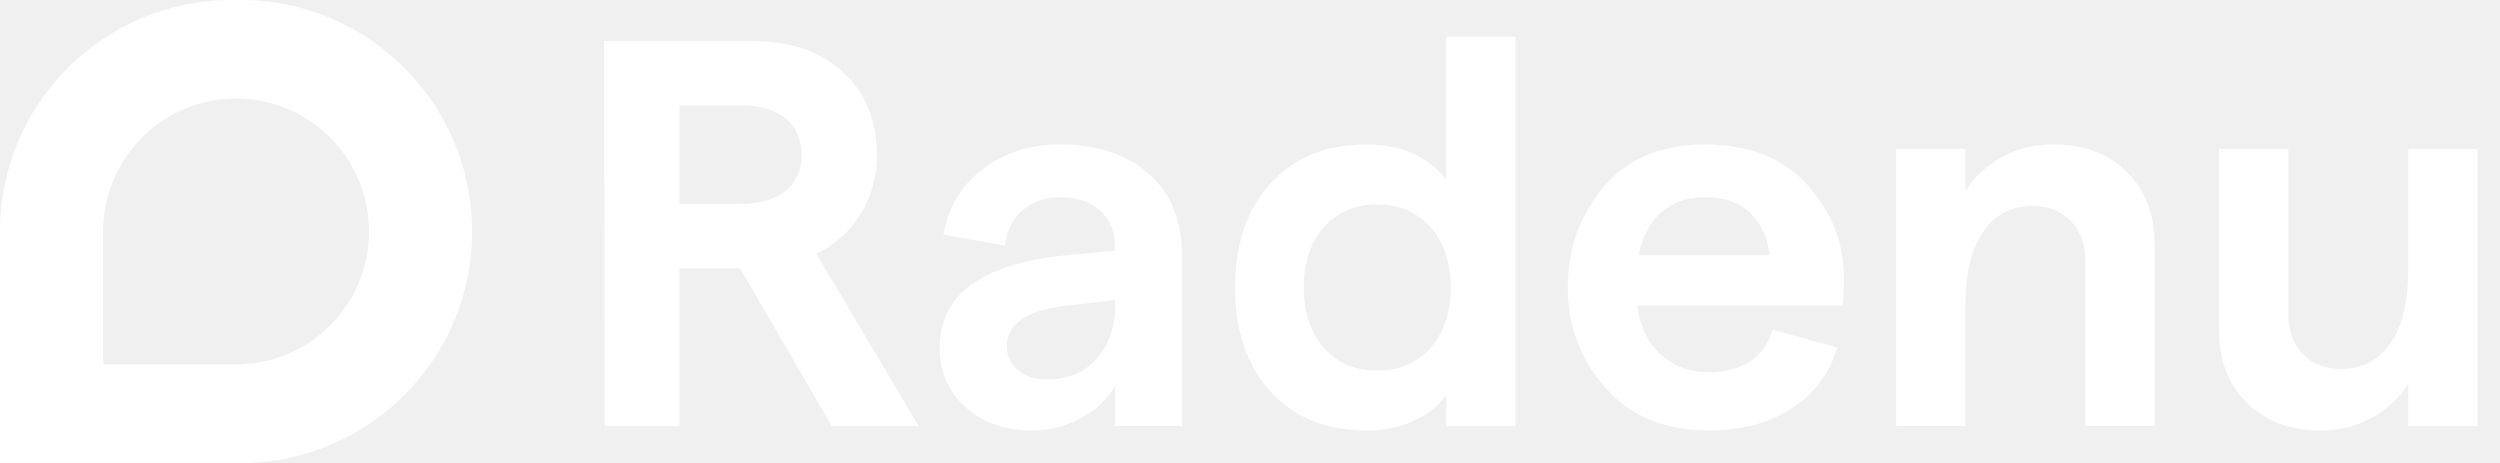
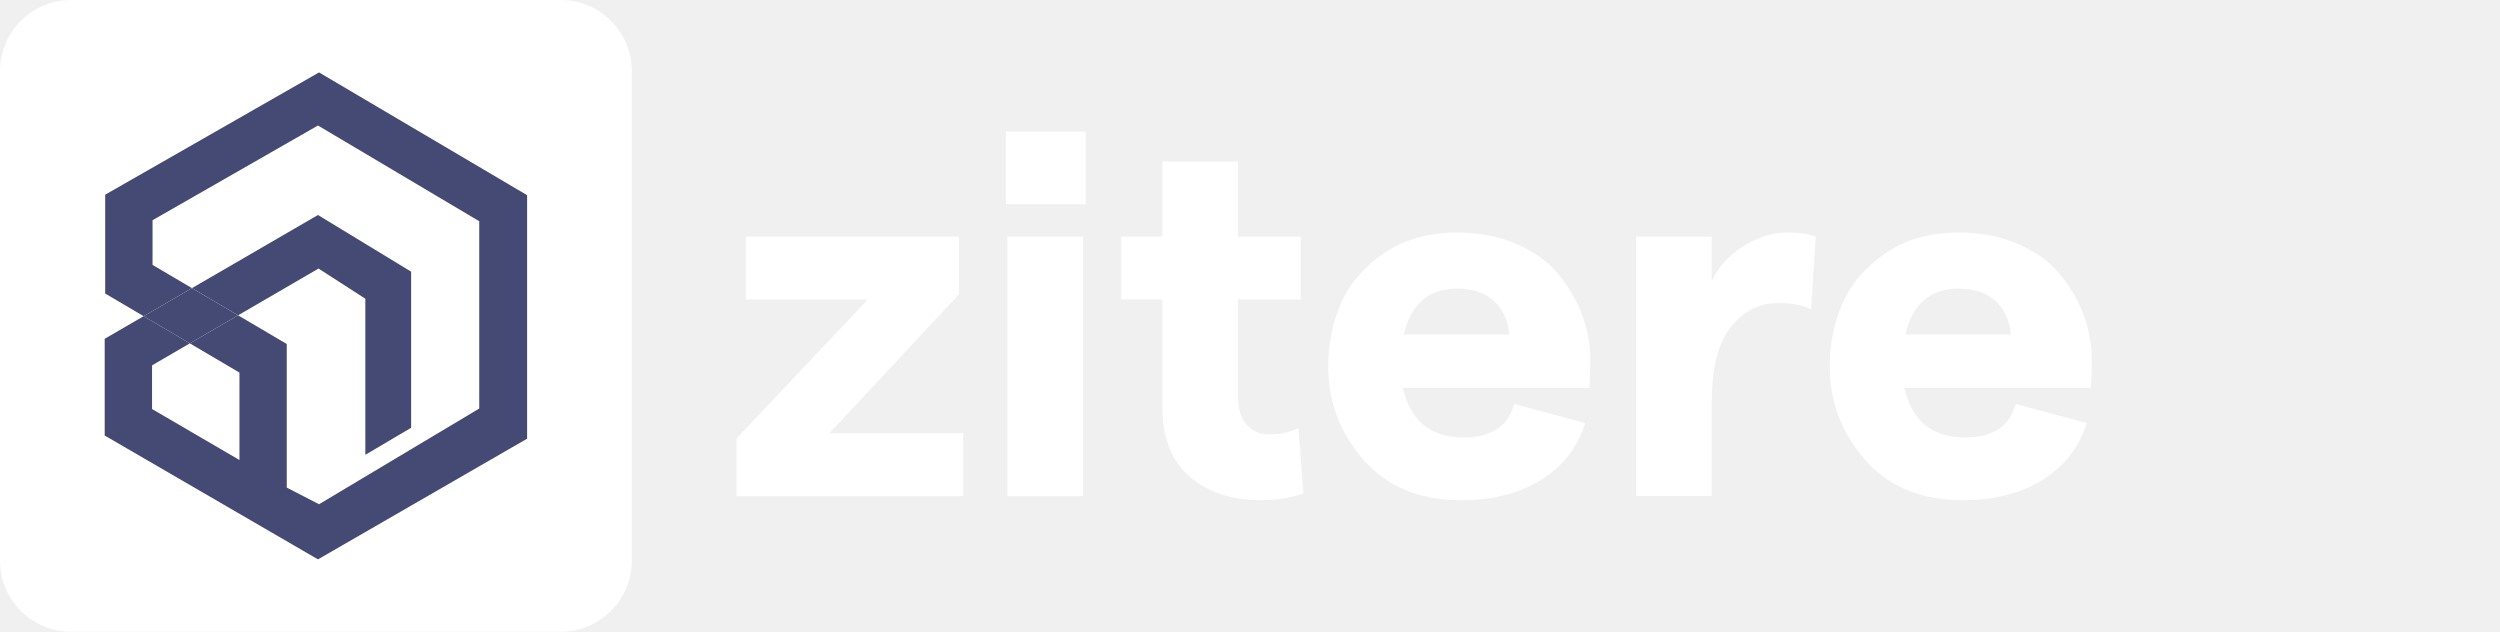
- <svg xmlns="http://www.w3.org/2000/svg" width="108" height="20" viewBox="0 0 108 20" fill="none">
-   <path d="M10.392 0H10.006C4.479 0 0 4.478 0 10V20H10.392C15.917 20 20.396 15.522 20.396 10C20.396 4.478 15.917 0 10.392 0ZM15.942 10C15.942 13.171 13.37 15.743 10.197 15.743H4.454V10C4.454 6.829 7.026 4.257 10.199 4.257C13.37 4.259 15.942 6.829 15.942 10Z" fill="white" />
-   <path d="M39.689 18.408H35.935L31.966 11.588H29.352V18.408H26.121L26.097 1.774H32.513C34.145 1.774 35.447 2.221 36.422 3.116C37.396 4.012 37.883 5.204 37.883 6.693C37.883 7.627 37.653 8.471 37.194 9.223C36.735 9.976 36.093 10.558 35.269 10.97L39.689 18.408ZM29.352 4.554V8.806H32.014C32.837 8.806 33.479 8.619 33.938 8.247C34.398 7.875 34.628 7.356 34.628 6.691C34.628 6.025 34.398 5.503 33.938 5.122C33.479 4.742 32.837 4.552 32.014 4.552H29.352V4.554Z" fill="white" />
-   <path d="M45.796 6.239C47.396 6.239 48.675 6.663 49.634 7.511C50.592 8.358 51.071 9.558 51.071 11.111V18.406H48.172V16.671C47.84 17.257 47.345 17.724 46.687 18.073C46.03 18.421 45.329 18.596 44.584 18.596C43.412 18.596 42.453 18.259 41.709 17.586C40.964 16.913 40.592 16.061 40.592 15.031C40.592 12.75 42.374 11.419 45.939 11.039L48.172 10.825V10.707C48.172 10.025 47.959 9.491 47.531 9.103C47.103 8.714 46.525 8.52 45.796 8.52C45.147 8.52 44.604 8.711 44.168 9.091C43.733 9.471 43.483 9.978 43.42 10.611L40.758 10.136C40.949 8.964 41.515 8.021 42.458 7.309C43.4 6.598 44.513 6.239 45.796 6.239ZM45.25 16.388C46.153 16.388 46.865 16.087 47.388 15.485C47.911 14.883 48.172 14.13 48.172 13.227V12.964L45.891 13.225C45.115 13.32 44.521 13.518 44.109 13.819C43.697 14.12 43.491 14.493 43.491 14.936C43.491 15.364 43.65 15.713 43.966 15.982C44.283 16.253 44.711 16.388 45.25 16.388Z" fill="white" />
-   <path d="M59.056 18.599C57.281 18.599 55.887 18.033 54.873 16.9C53.859 15.767 53.353 14.274 53.353 12.421C53.353 10.567 53.859 9.074 54.873 7.942C55.887 6.809 57.266 6.243 59.008 6.243C60.545 6.243 61.701 6.75 62.477 7.763V1.585H65.471V18.409H62.477V17.031C62.176 17.506 61.717 17.886 61.099 18.171C60.481 18.456 59.8 18.599 59.056 18.599ZM59.483 16.009C60.45 16.009 61.222 15.68 61.8 15.023C62.378 14.365 62.667 13.498 62.667 12.421C62.667 11.344 62.378 10.476 61.8 9.819C61.222 9.161 60.45 8.833 59.483 8.833C58.533 8.833 57.768 9.161 57.19 9.819C56.612 10.476 56.323 11.344 56.323 12.421C56.323 13.498 56.612 14.365 57.19 15.023C57.767 15.68 58.533 16.009 59.483 16.009Z" fill="white" />
-   <path d="M79.657 12.014C79.657 12.489 79.642 12.885 79.61 13.202H70.723C70.85 14.105 71.19 14.81 71.745 15.316C72.299 15.823 73.004 16.077 73.859 16.077C74.556 16.077 75.143 15.918 75.618 15.602C76.093 15.285 76.41 14.833 76.568 14.247L79.372 15.008C79.04 16.132 78.382 17.012 77.4 17.645C76.418 18.279 75.222 18.596 73.812 18.596C71.927 18.596 70.442 17.982 69.356 16.754C68.271 15.526 67.729 14.081 67.729 12.418C67.729 10.738 68.248 9.289 69.285 8.069C70.323 6.849 71.776 6.239 73.646 6.239C75.547 6.239 77.024 6.821 78.077 7.986C79.129 9.152 79.657 10.495 79.657 12.014ZM70.792 11.015H76.448C76.368 10.271 76.091 9.669 75.616 9.21C75.141 8.75 74.483 8.52 73.644 8.52C72.899 8.52 72.277 8.734 71.778 9.162C71.279 9.592 70.951 10.208 70.792 11.015Z" fill="white" />
-   <path d="M81.913 18.408V6.429H84.907V8.235C85.303 7.633 85.83 7.15 86.487 6.786C87.145 6.421 87.885 6.239 88.709 6.239C90.024 6.239 91.081 6.635 91.881 7.427C92.681 8.219 93.081 9.265 93.081 10.564V18.406H90.087V11.277C90.087 10.564 89.881 9.99 89.469 9.554C89.058 9.118 88.503 8.901 87.806 8.901C86.887 8.901 86.174 9.273 85.667 10.018C85.16 10.762 84.907 11.808 84.907 13.154V18.406H81.913V18.408Z" fill="white" />
-   <path d="M107.03 6.432V18.408H104.036V16.602C103.64 17.204 103.113 17.687 102.455 18.052C101.798 18.416 101.057 18.598 100.234 18.598C98.935 18.598 97.881 18.202 97.073 17.41C96.265 16.618 95.861 15.572 95.861 14.274V6.432H98.855V13.561C98.855 14.274 99.061 14.848 99.473 15.283C99.885 15.719 100.44 15.937 101.137 15.937C102.055 15.937 102.768 15.565 103.275 14.82C103.782 14.075 104.036 13.03 104.036 11.683V6.432H107.03Z" fill="white" />
+ <svg xmlns="http://www.w3.org/2000/svg" width="95" height="24" viewBox="0 0 95 24" fill="none">
+   <g clip-path="url(#clip0_789_1033)">
+     <path d="M21.303 24.008H2.706C1.211 24.008 0 22.797 0 21.303V2.706C0 1.211 1.211 0 2.706 0H21.303C22.798 0 24.01 1.211 24.01 2.706V21.303C24.008 22.797 22.797 24.008 21.303 24.008Z" fill="white" />
+     <path d="M9.047 11.982L7.294 10.949L5.458 12.015L7.213 13.048L9.047 11.982Z" fill="#454A75" />
+     <path d="M12.123 2.752L3.997 7.398V11.154L5.458 12.015L7.294 10.949L5.797 10.067V8.368L12.083 4.769L18.211 8.407V15.524L12.123 19.161L10.897 18.529V13.072L9.047 11.982L7.213 13.048L9.099 14.158V17.48L5.778 15.543V13.883L7.213 13.048L5.458 12.015L3.978 12.874V16.55L12.083 21.256L20.03 16.67V7.417L12.123 2.752Z" fill="#454A75" />
+     <path d="M12.104 10.205L13.883 11.351V17.283L15.623 16.255V10.323L12.083 8.17L7.294 10.949L9.047 11.982L12.104 10.205Z" fill="#454A75" />
+     <path d="M27.989 18.852V16.662L32.979 11.379H28.342V8.99H36.443V11.183L31.513 16.465H36.601V18.852H27.989Z" fill="white" />
+     <path d="M38.223 5H41.256V7.759H38.223V5ZM38.281 18.852V8.99H41.157V18.852H38.281Z" fill="white" />
+     <path d="M49.532 18.754C49.024 18.923 48.488 19.009 47.928 19.009C46.806 19.009 45.899 18.709 45.207 18.109C44.515 17.509 44.171 16.634 44.171 15.487V11.377H42.606V8.99H44.171V6.135H47.047V8.992H49.434V11.379H47.047V15.117C47.047 15.546 47.155 15.886 47.371 16.134C47.586 16.382 47.87 16.506 48.222 16.506C48.665 16.506 49.036 16.427 49.337 16.271L49.532 18.754Z" fill="white" />
+     <path d="M60.431 13.668C60.431 14.098 60.418 14.457 60.392 14.745H53.31C53.596 15.997 54.366 16.623 55.618 16.623C56.674 16.623 57.313 16.2 57.535 15.351L60.236 16.076C59.95 17.003 59.388 17.722 58.554 18.238C57.719 18.753 56.714 19.01 55.541 19.01C53.949 19.01 52.706 18.498 51.813 17.474C50.92 16.451 50.472 15.266 50.472 13.924C50.472 13.063 50.635 12.261 50.962 11.517C51.288 10.774 51.832 10.141 52.595 9.62C53.358 9.098 54.281 8.837 55.364 8.837C56.212 8.837 56.972 8.984 57.643 9.278C58.314 9.571 58.847 9.961 59.238 10.442C59.629 10.925 59.925 11.44 60.128 11.987C60.329 12.533 60.431 13.093 60.431 13.668ZM53.347 12.709H57.358C57.305 12.187 57.114 11.767 56.78 11.447C56.447 11.128 55.975 10.967 55.362 10.967C54.292 10.967 53.621 11.548 53.347 12.709Z" fill="white" />
+     <path d="M68.823 11.749C68.484 11.593 68.067 11.514 67.571 11.514C66.853 11.514 66.253 11.817 65.772 12.424C65.289 13.03 65.047 13.987 65.047 15.29V18.851H62.171V8.99H65.047V10.693C65.269 10.172 65.66 9.731 66.221 9.372C66.781 9.013 67.355 8.834 67.943 8.834C68.36 8.834 68.712 8.886 68.999 8.99L68.823 11.749Z" fill="white" />
+     <path d="M79.489 13.668C79.489 14.098 79.476 14.457 79.45 14.745H72.368C72.654 15.997 73.424 16.623 74.676 16.623C75.732 16.623 76.371 16.2 76.593 15.351L79.294 16.076C79.007 17.003 78.446 17.722 77.612 18.238C76.776 18.753 75.772 19.01 74.599 19.01C73.007 19.01 71.764 18.498 70.871 17.474C69.977 16.451 69.53 15.266 69.53 13.924C69.53 13.063 69.692 12.261 70.019 11.517C70.346 10.774 70.89 10.141 71.653 9.62C72.416 9.098 73.338 8.837 74.422 8.837C75.27 8.837 76.03 8.984 76.701 9.278C77.372 9.571 77.905 9.961 78.296 10.442C78.687 10.925 78.983 11.44 79.186 11.987C79.387 12.533 79.489 13.093 79.489 13.668ZM72.405 12.709H76.416C76.363 12.187 76.171 11.767 75.838 11.447C75.505 11.128 75.033 10.967 74.42 10.967C73.35 10.967 72.678 11.548 72.405 12.709Z" fill="white" />
+   </g>
+   <defs>
+     <clipPath id="clip0_789_1033">
+       <rect width="94.216" height="24" fill="white" />
+     </clipPath>
+   </defs>
</svg>
